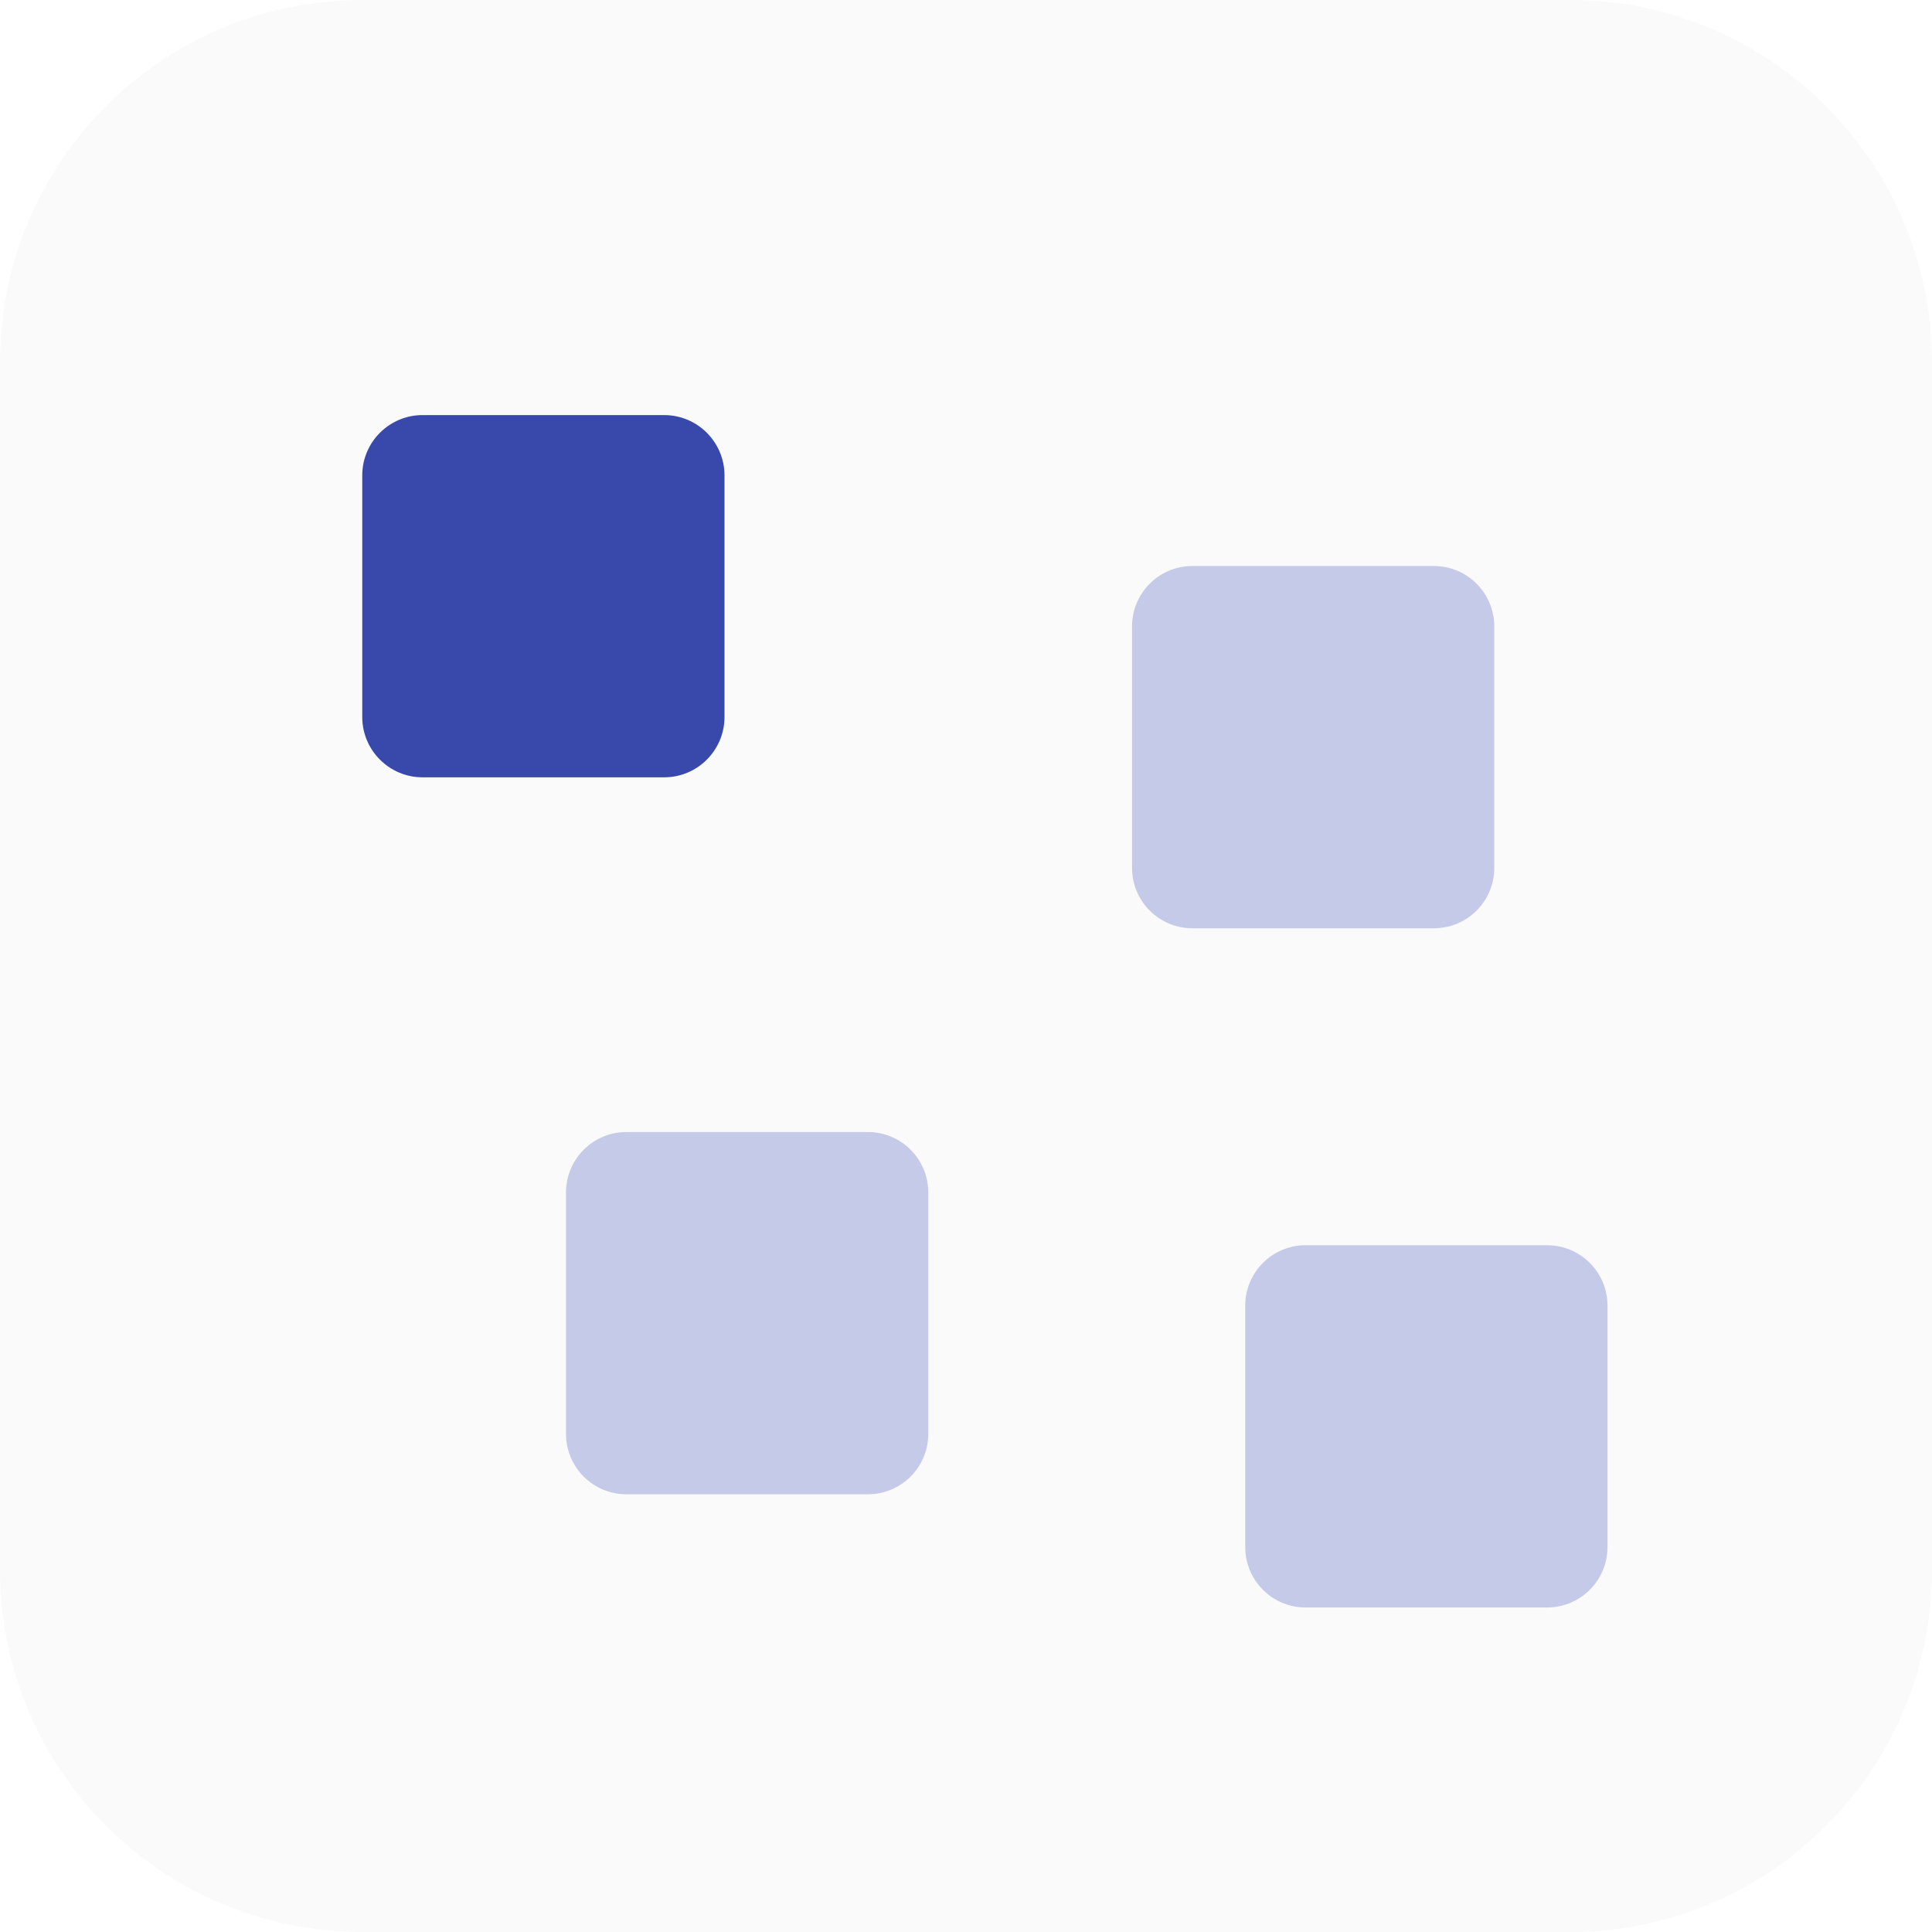
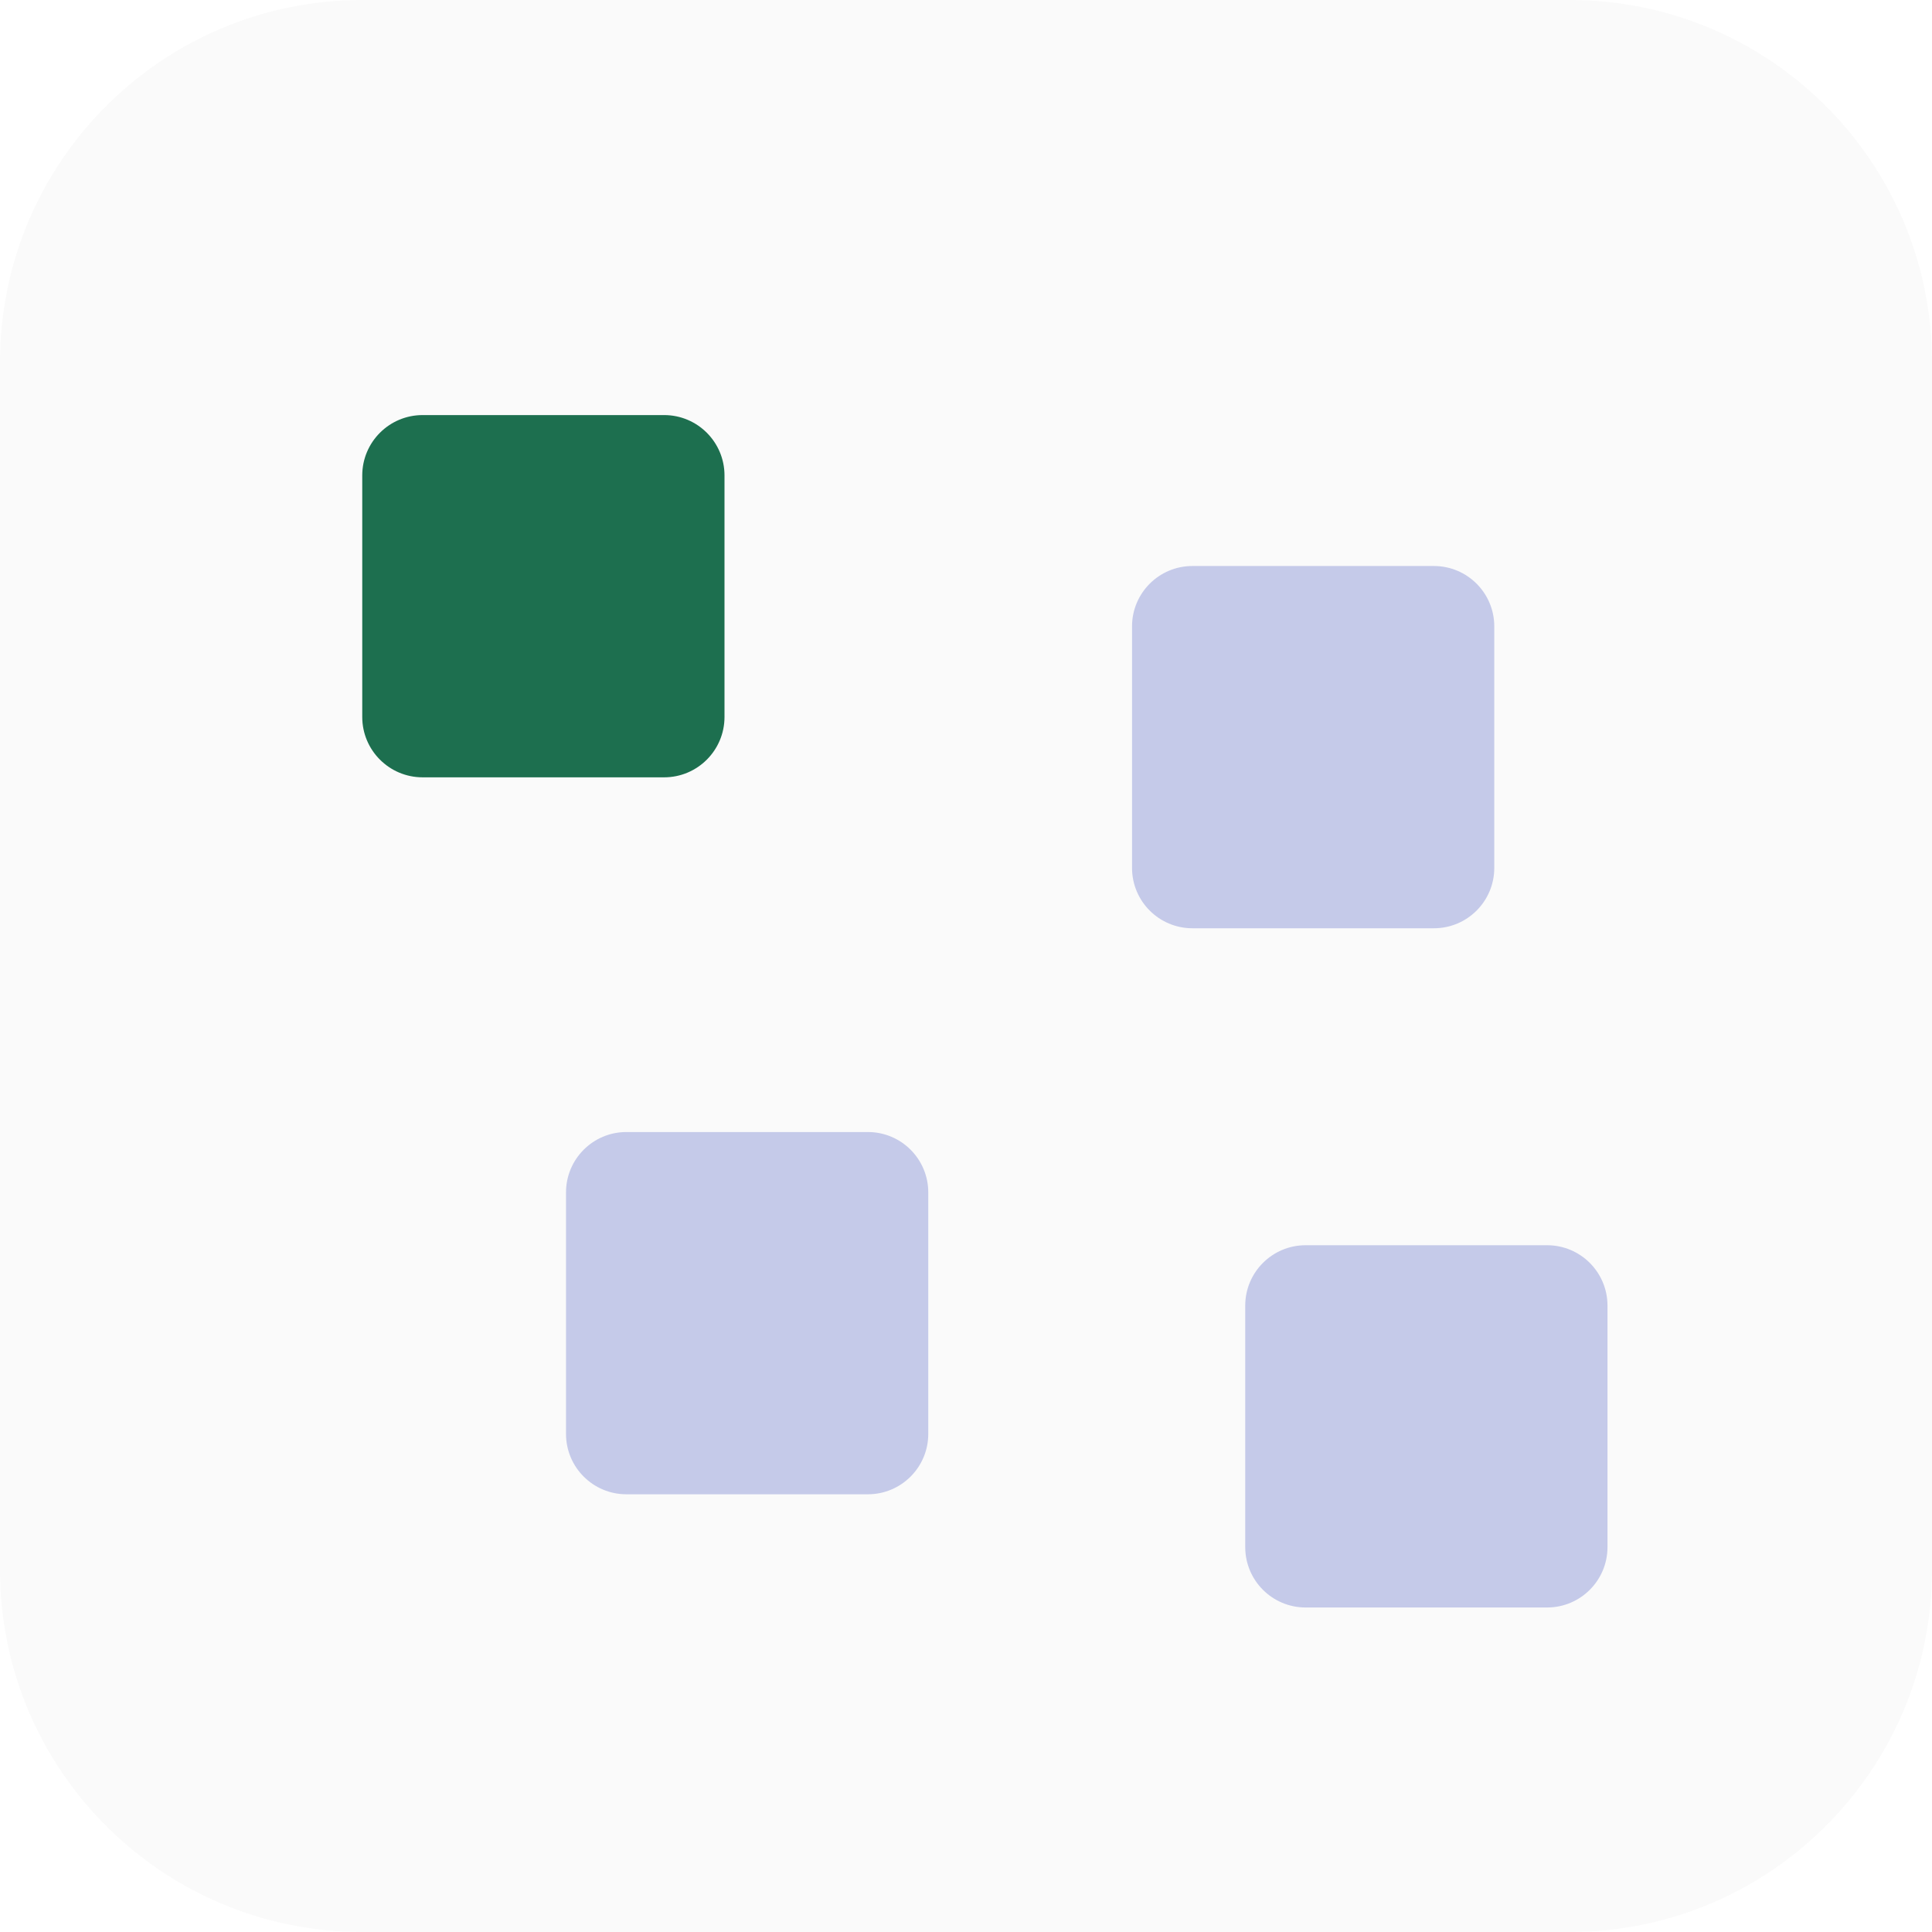
<svg xmlns="http://www.w3.org/2000/svg" viewBox="0 0 512 512" width="512" height="512">
  <rect width="512" height="512" rx="96" fill="#fafafa" />
-   <rect x="96" y="110" width="96" height="96" rx="16" fill="#3949ab" />
+   <rect x="96" y="110" width="96" height="96" rx="16" fill="#1D6F4F" />
  <rect x="300" y="150" width="96" height="96" rx="16" fill="#c5cae9" />
  <rect x="150" y="300" width="96" height="96" rx="16" fill="#c5cae9" />
  <rect x="330" y="330" width="96" height="96" rx="16" fill="#c5cae9" />
</svg>
